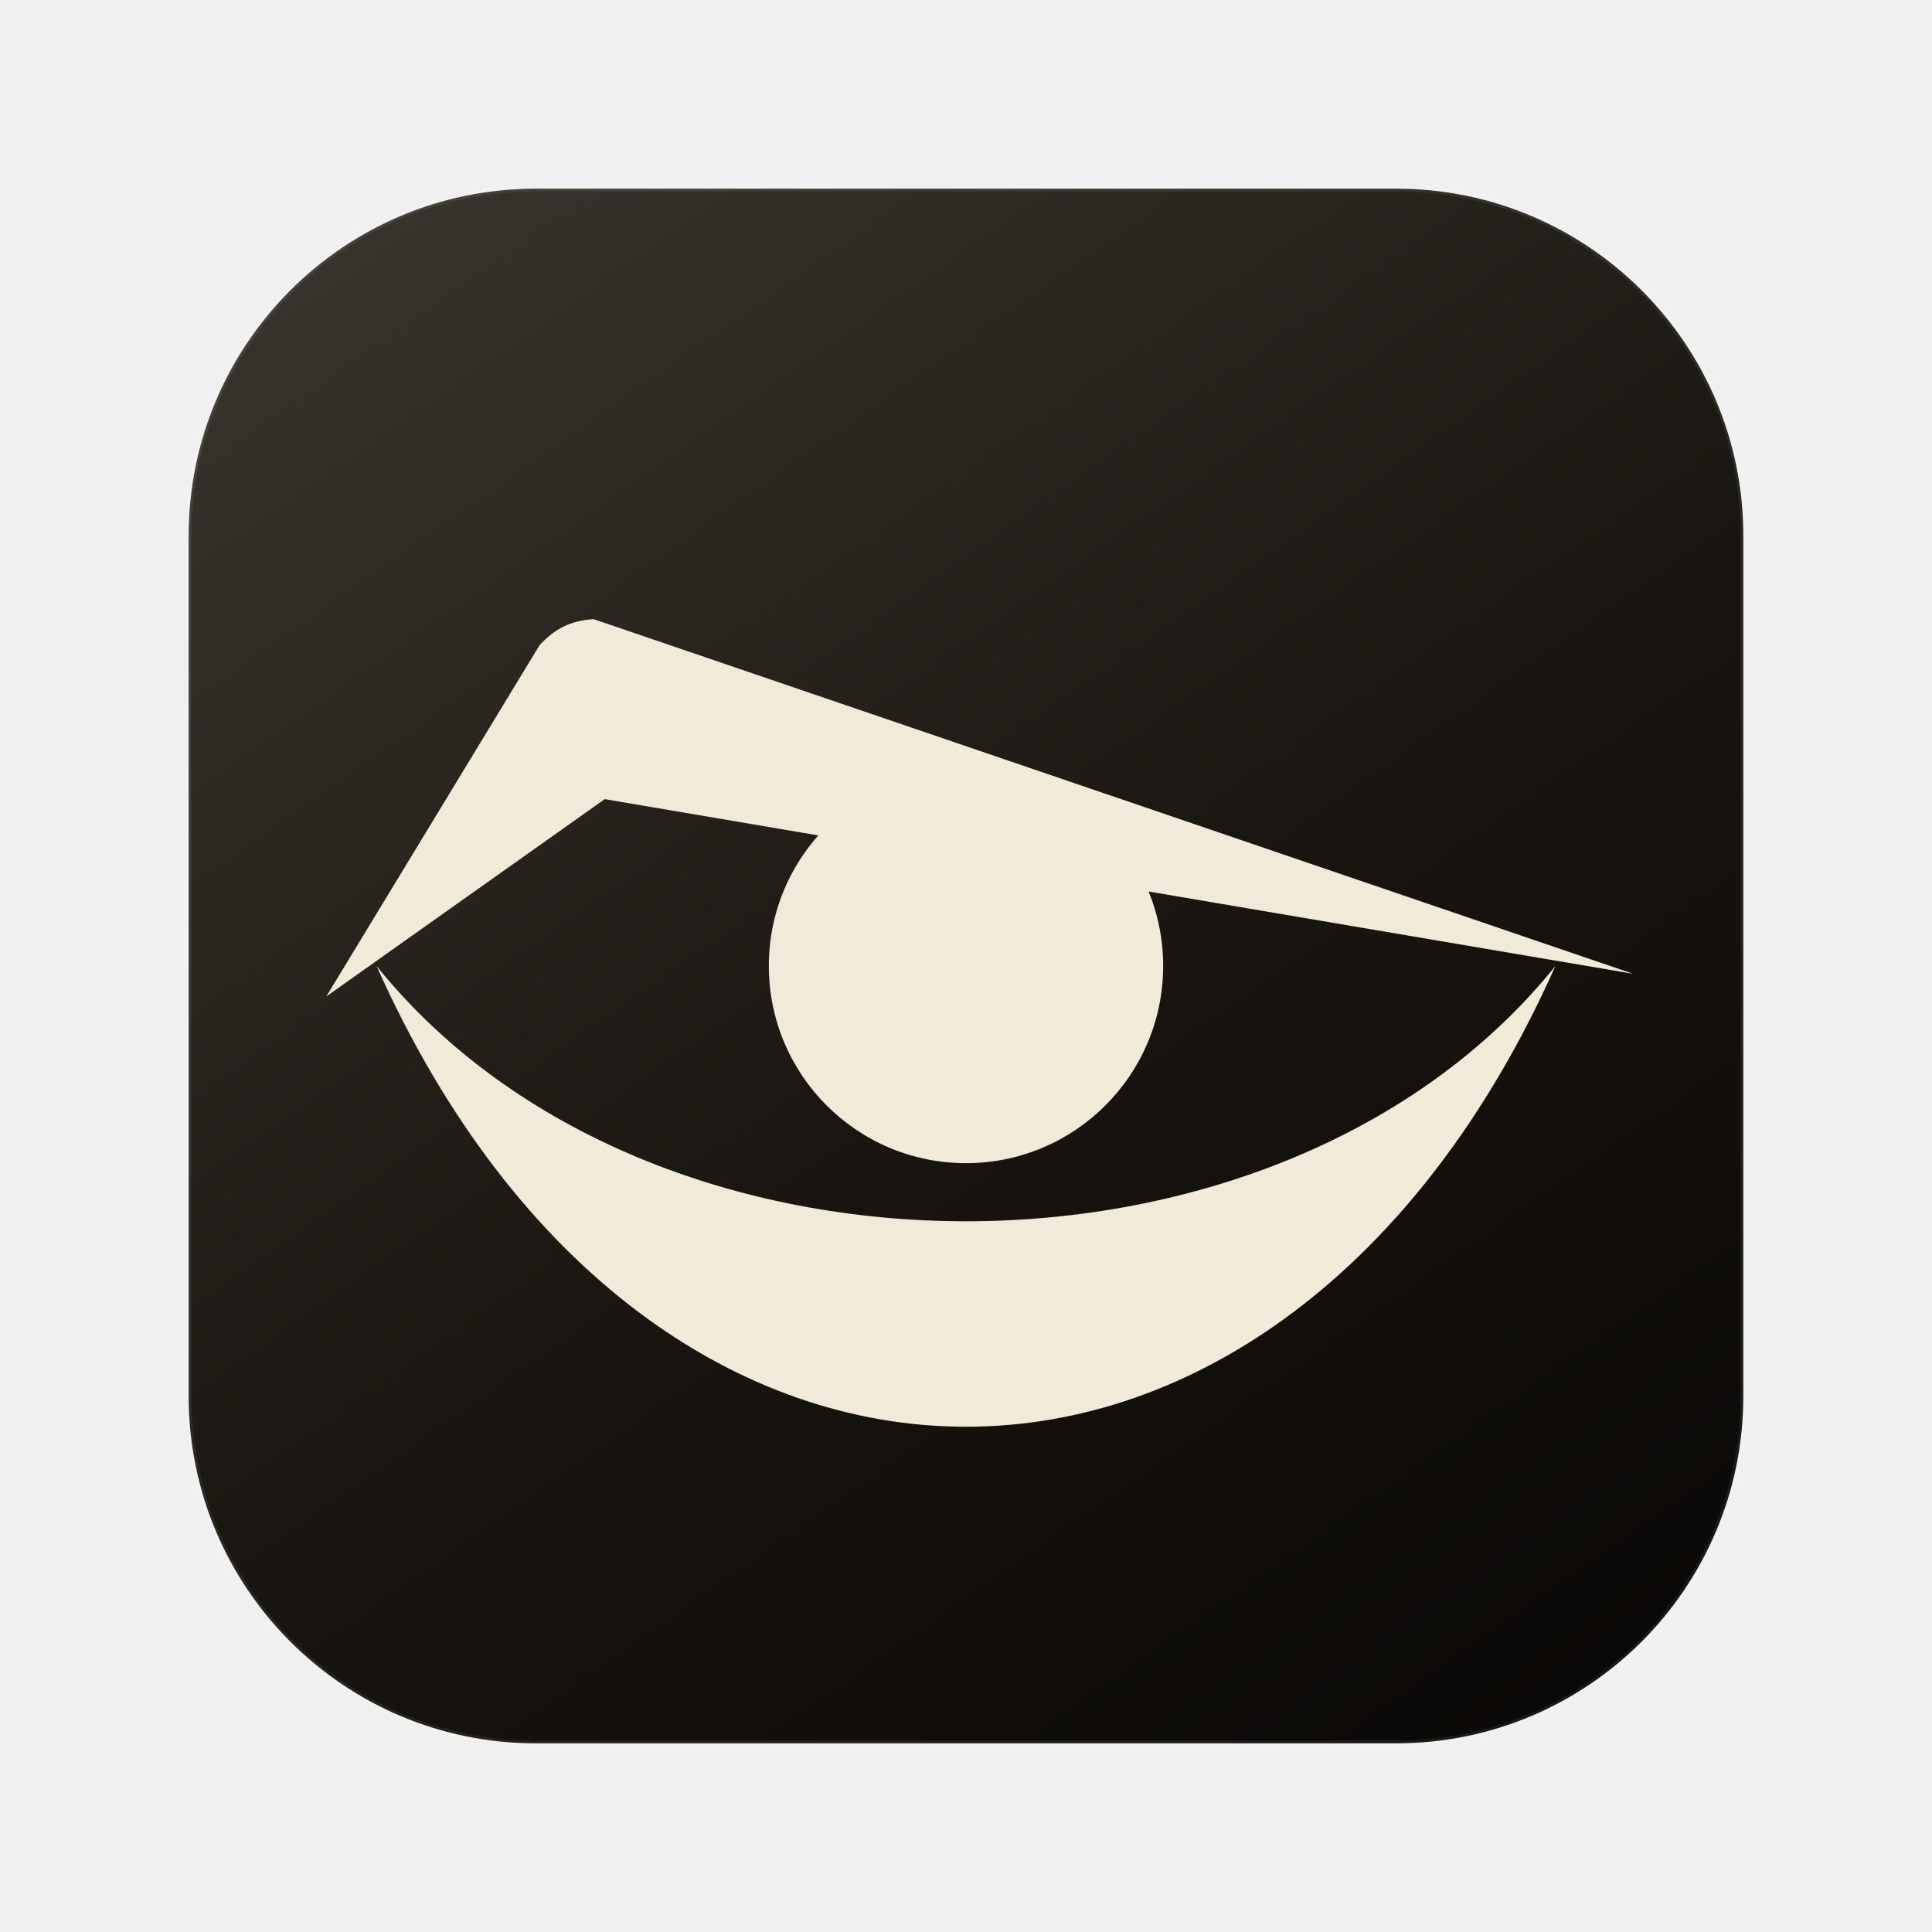
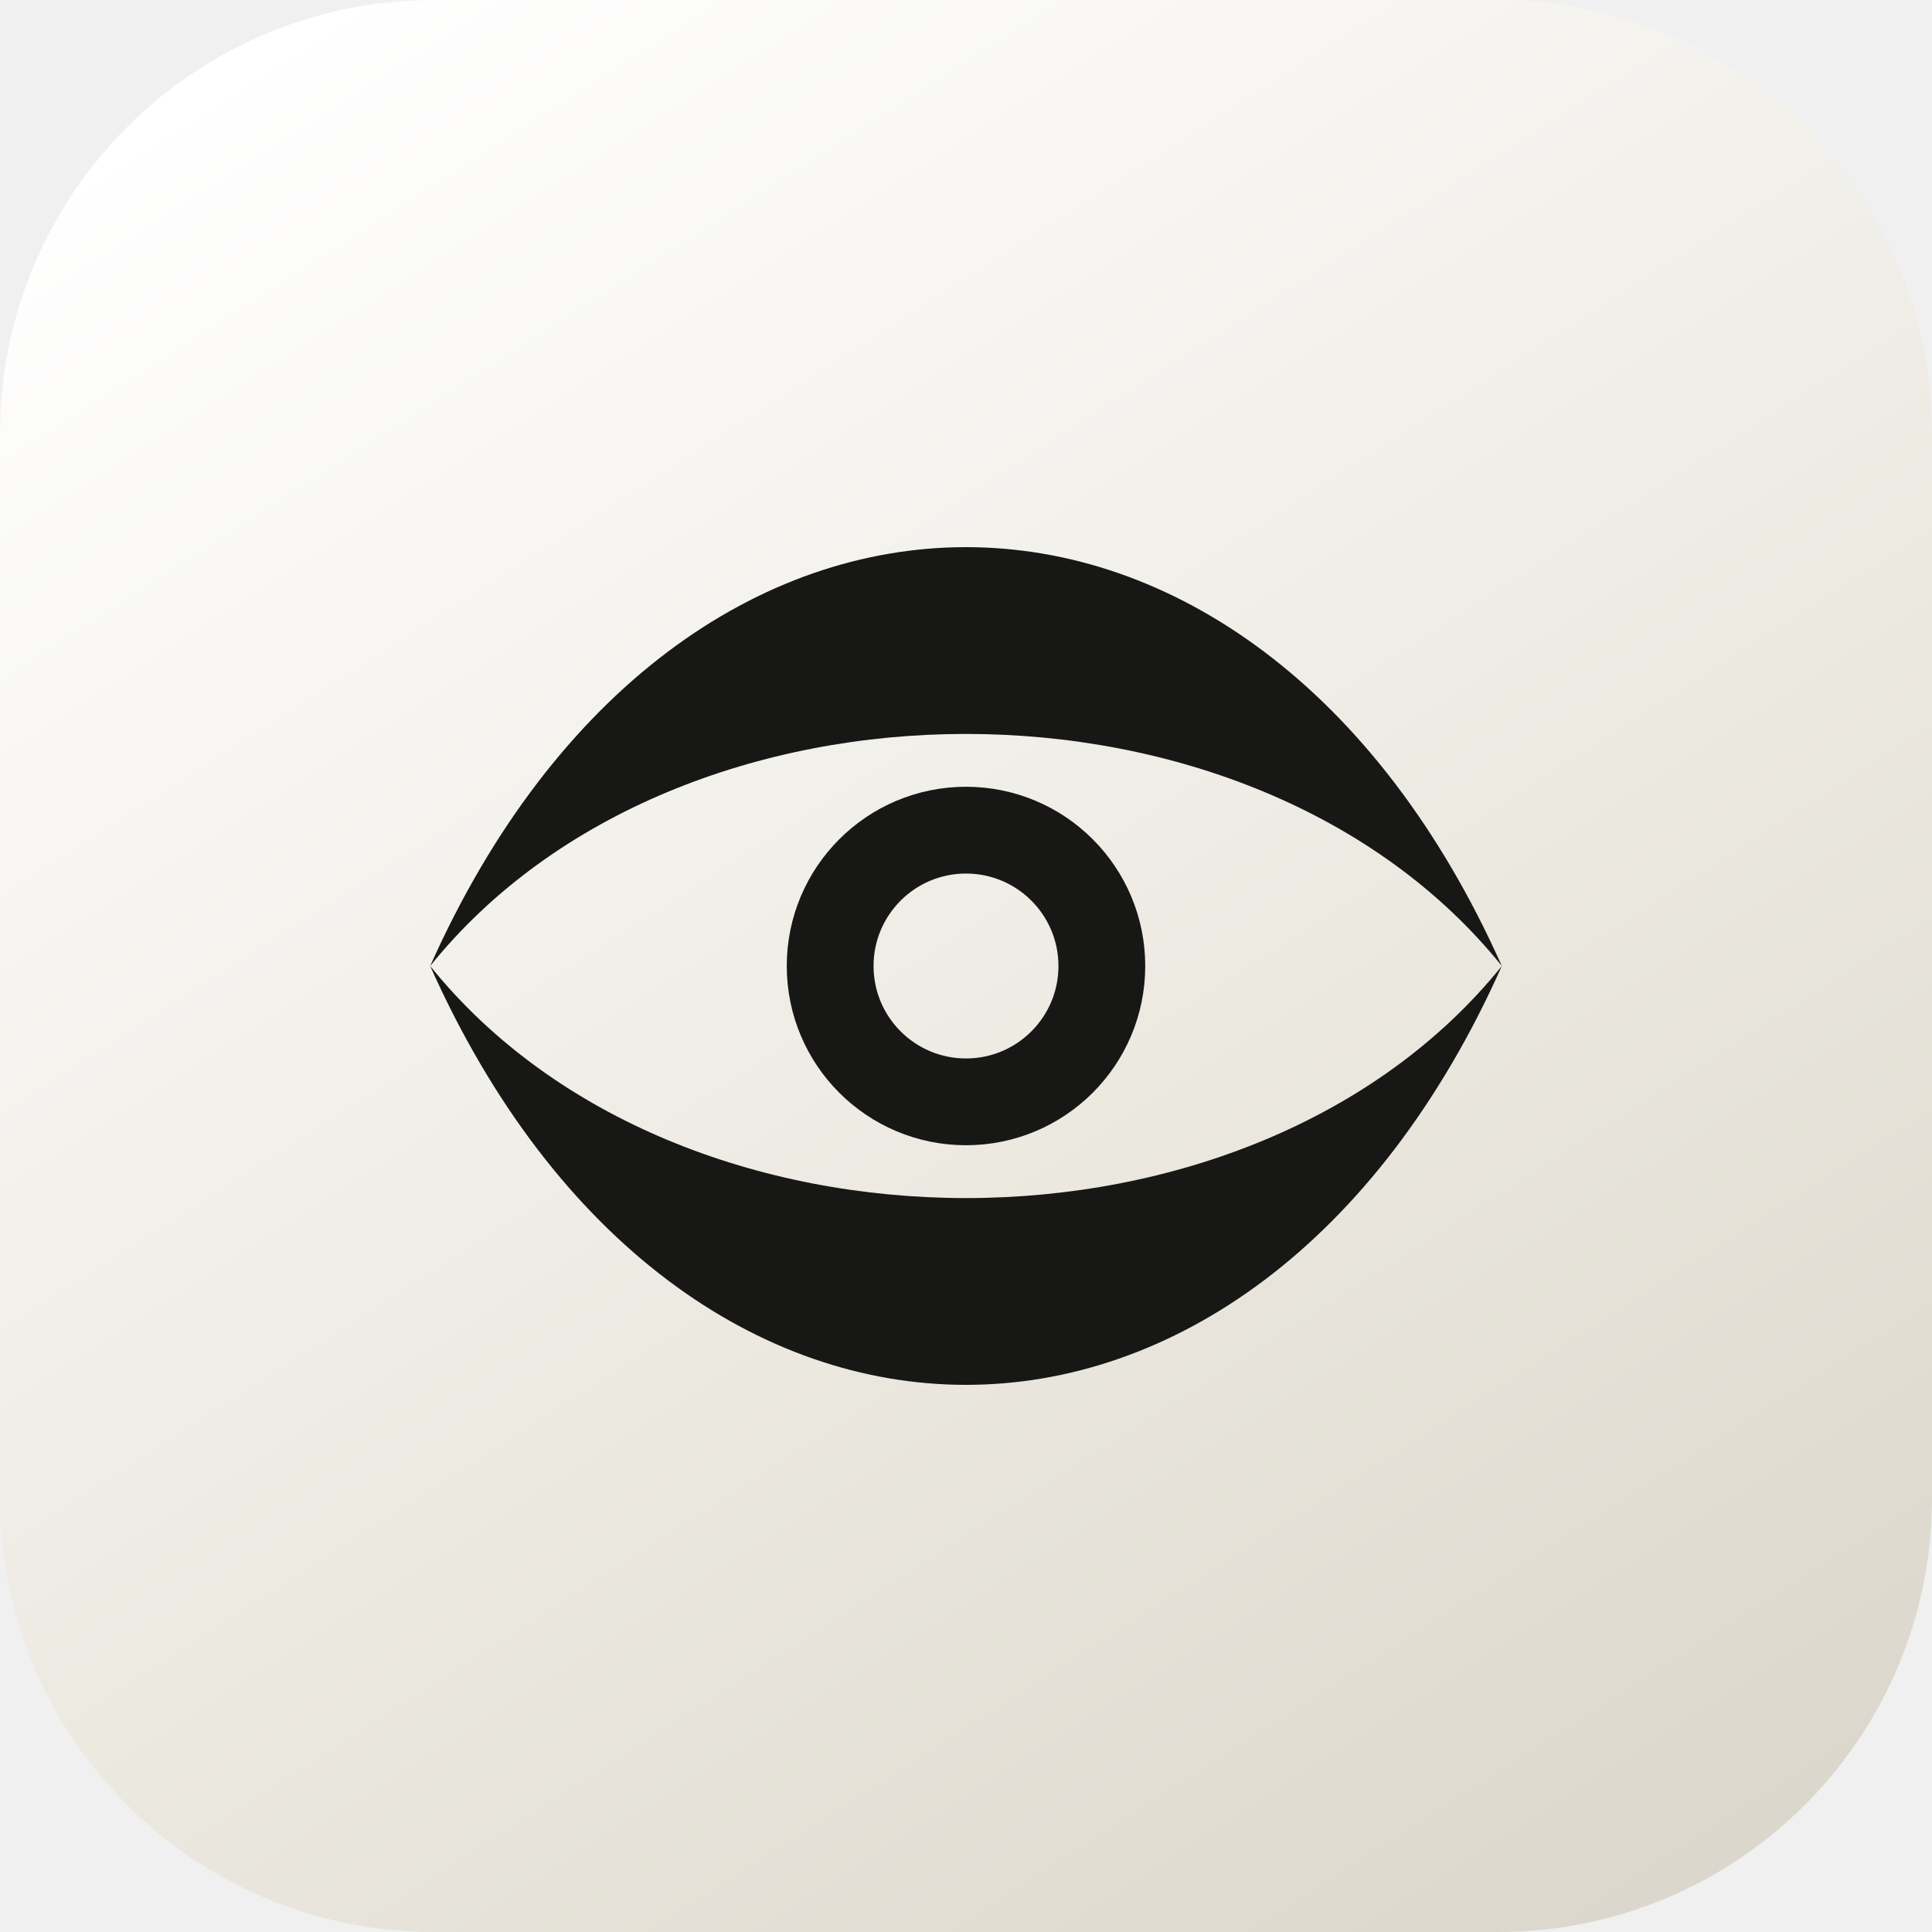
- <svg xmlns="http://www.w3.org/2000/svg" width="1024" height="1024" viewBox="0 0 1024 1024">
+ <svg xmlns="http://www.w3.org/2000/svg" width="1024" height="1024" viewBox="0 0 1024 1024" fill="none">
  <defs>
-     <linearGradient id="bg" x1="0.15" y1="0" x2="0.85" y2="1">
-       <stop offset="0" stop-color="#37332C" />
-       <stop offset="0.55" stop-color="#191510" />
-       <stop offset="1" stop-color="#0B0907" />
+     <linearGradient id="bg" x1="0.18" y1="0" x2="0.82" y2="1">
+       <stop offset="0" stop-color="#FFFFFF" />
+       <stop offset="0.58" stop-color="#ECE9E1" />
+       <stop offset="1" stop-color="#DCD7CC" />
    </linearGradient>
  </defs>
-   <rect x="100" y="100" width="824" height="824" rx="184" fill="url(#bg)" />
-   <rect x="100" y="100" width="824" height="824" rx="184" fill="none" stroke="#FFFFFF" stroke-opacity="0.07" stroke-width="3" />
-   <g transform="translate(160,160) scale(44)" fill="#F2EAD9">
-     <path d="M0.9 8 C4.2 15.4 11.8 15.4 15.1 8 C11.8 12.1 4.2 12.1 0.9 8 Z" />
-     <circle cx="8" cy="8" r="2.375" />
-     <path d="M16.036 8.094 L3.648 5.99 L0.294 8.367 L2.864 4.134              C3.044 3.942 3.229 3.84 3.515 3.822 Z" />
+   <rect width="1024" height="1024" rx="230" fill="url(#bg)" />
+   <g transform="translate(192 192) scale(40)">
+     <path d="M0.9 8 C4.2 0.6 11.8 0.6 15.1 8 C11.8 3.9 4.2 3.9 0.9 8 Z" fill="#171716" />
+     <path d="M0.9 8 C4.2 15.4 11.8 15.4 15.1 8 C11.8 12.1 4.2 12.1 0.9 8 Z" fill="#171716" />
+     <circle cx="8" cy="8" r="1.8" stroke="#171716" stroke-width="1.15" fill="none" />
  </g>
</svg>
